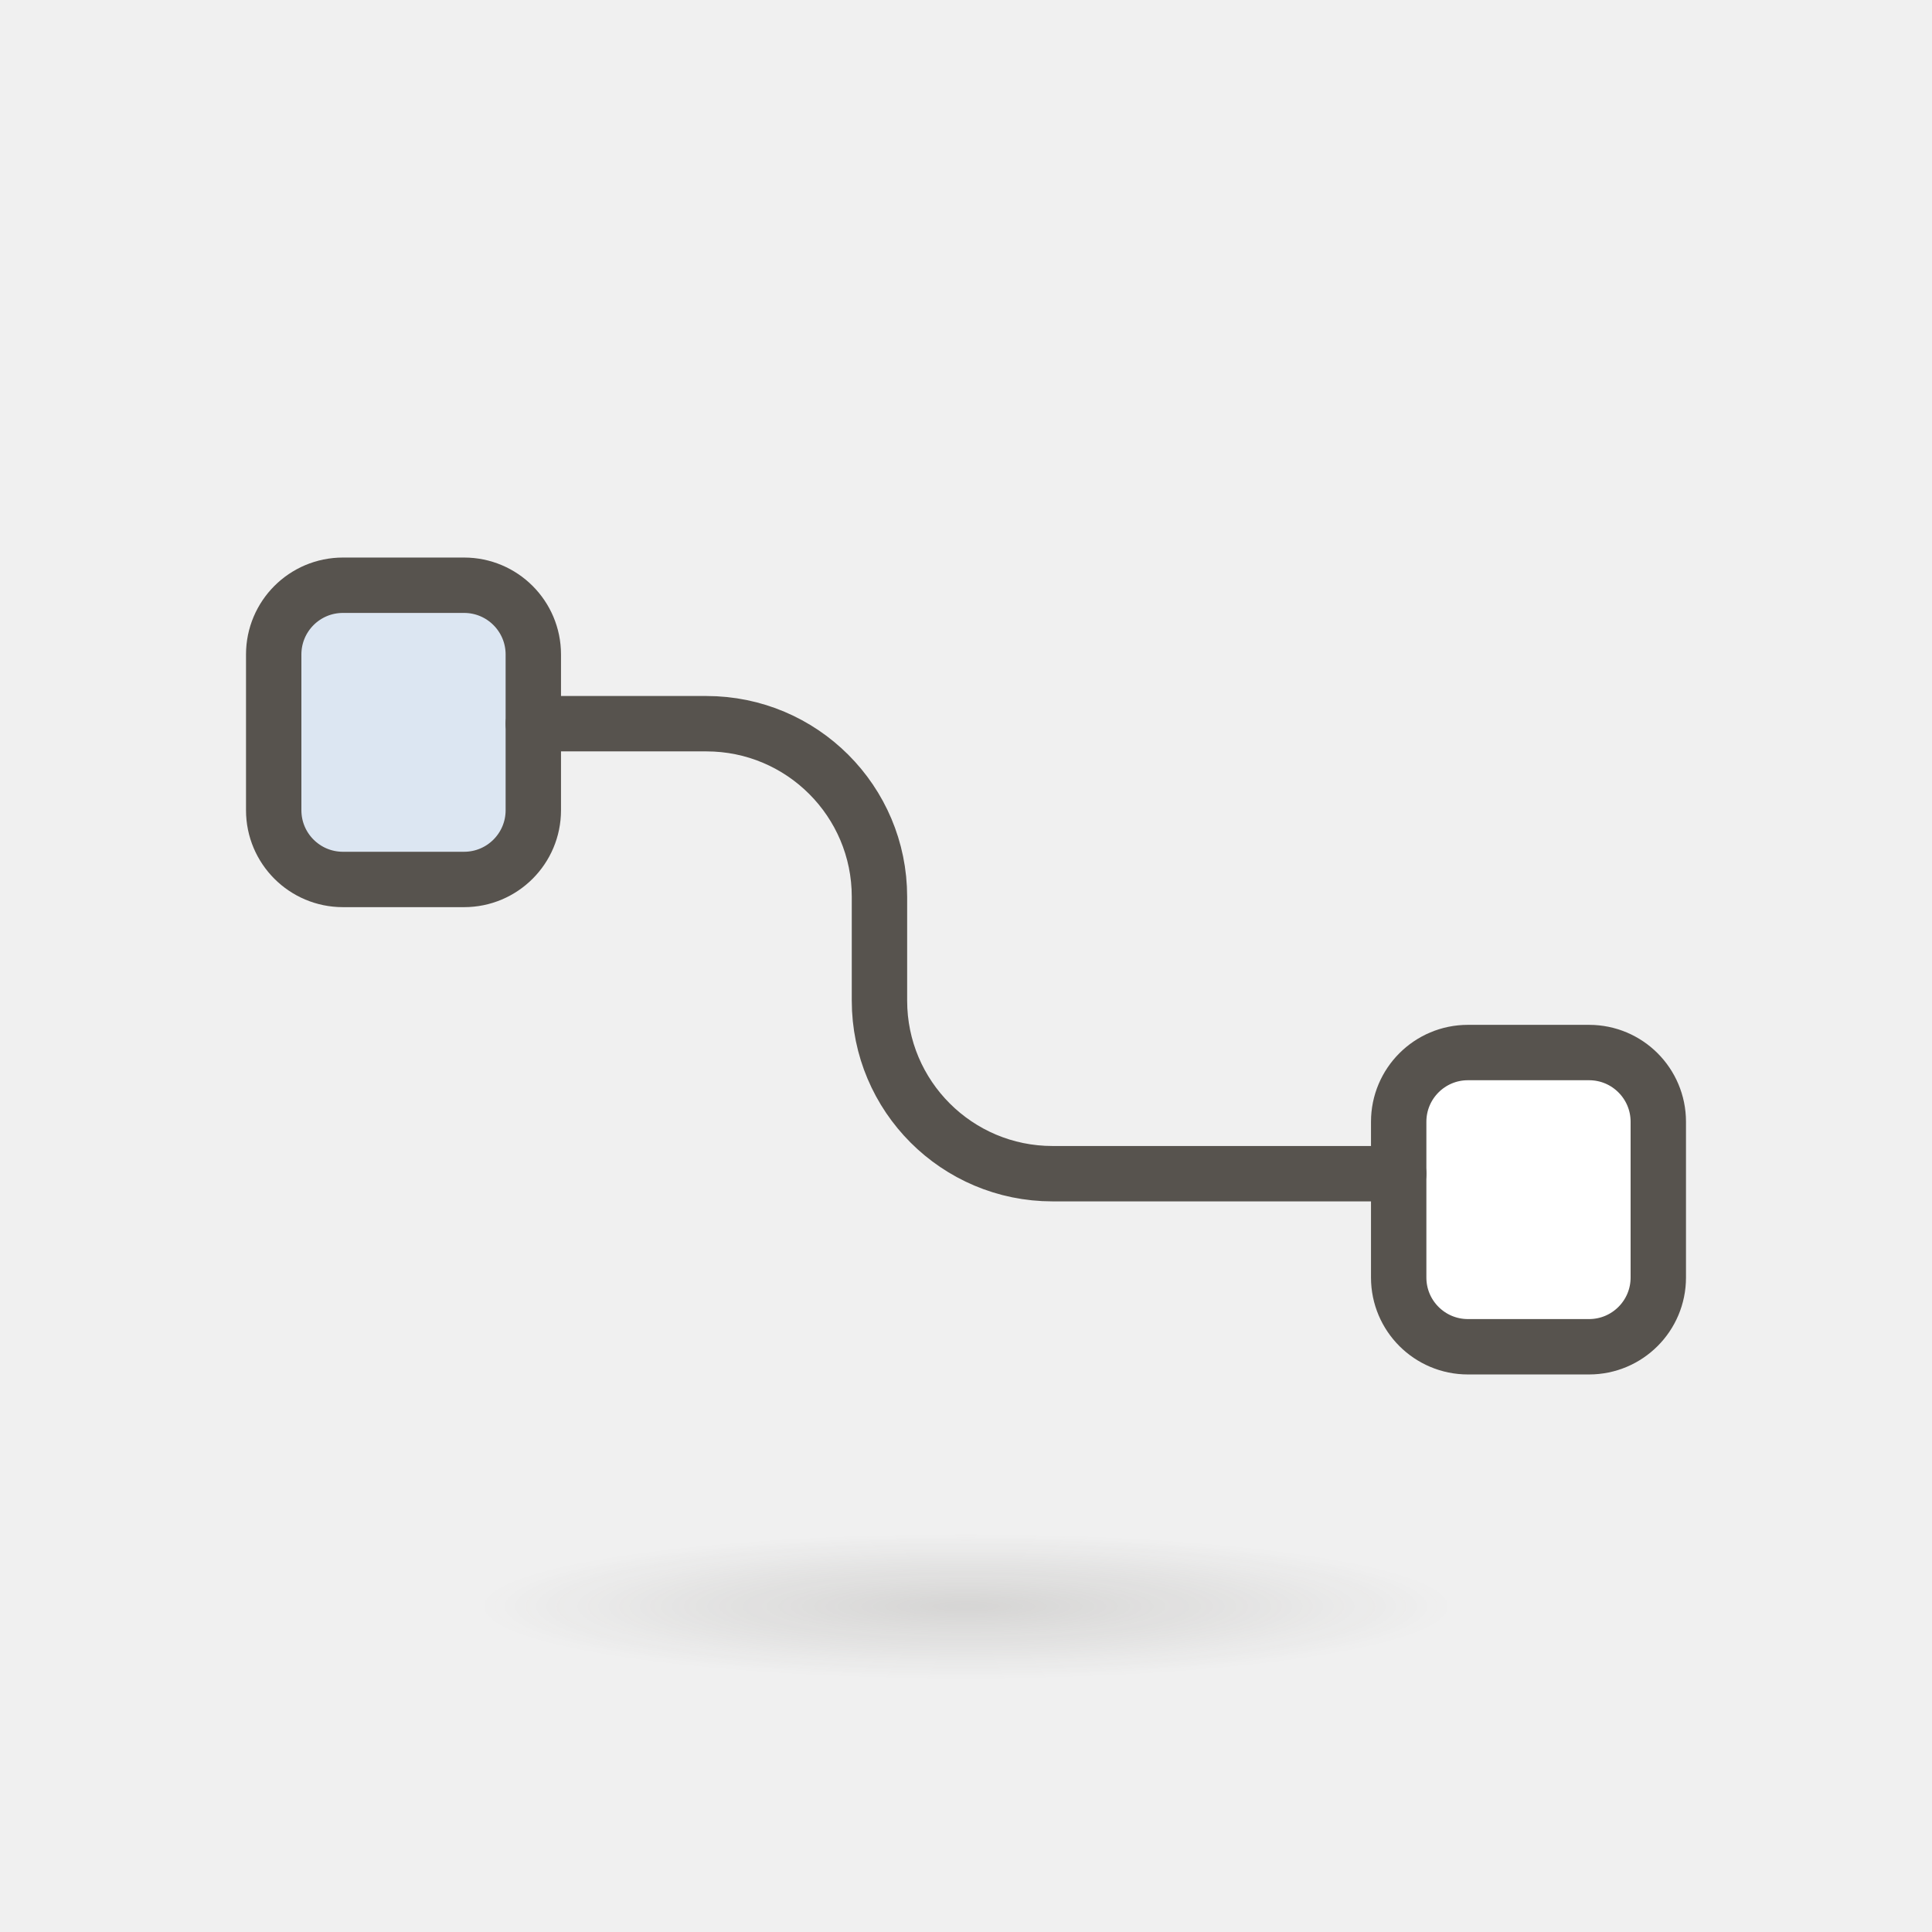
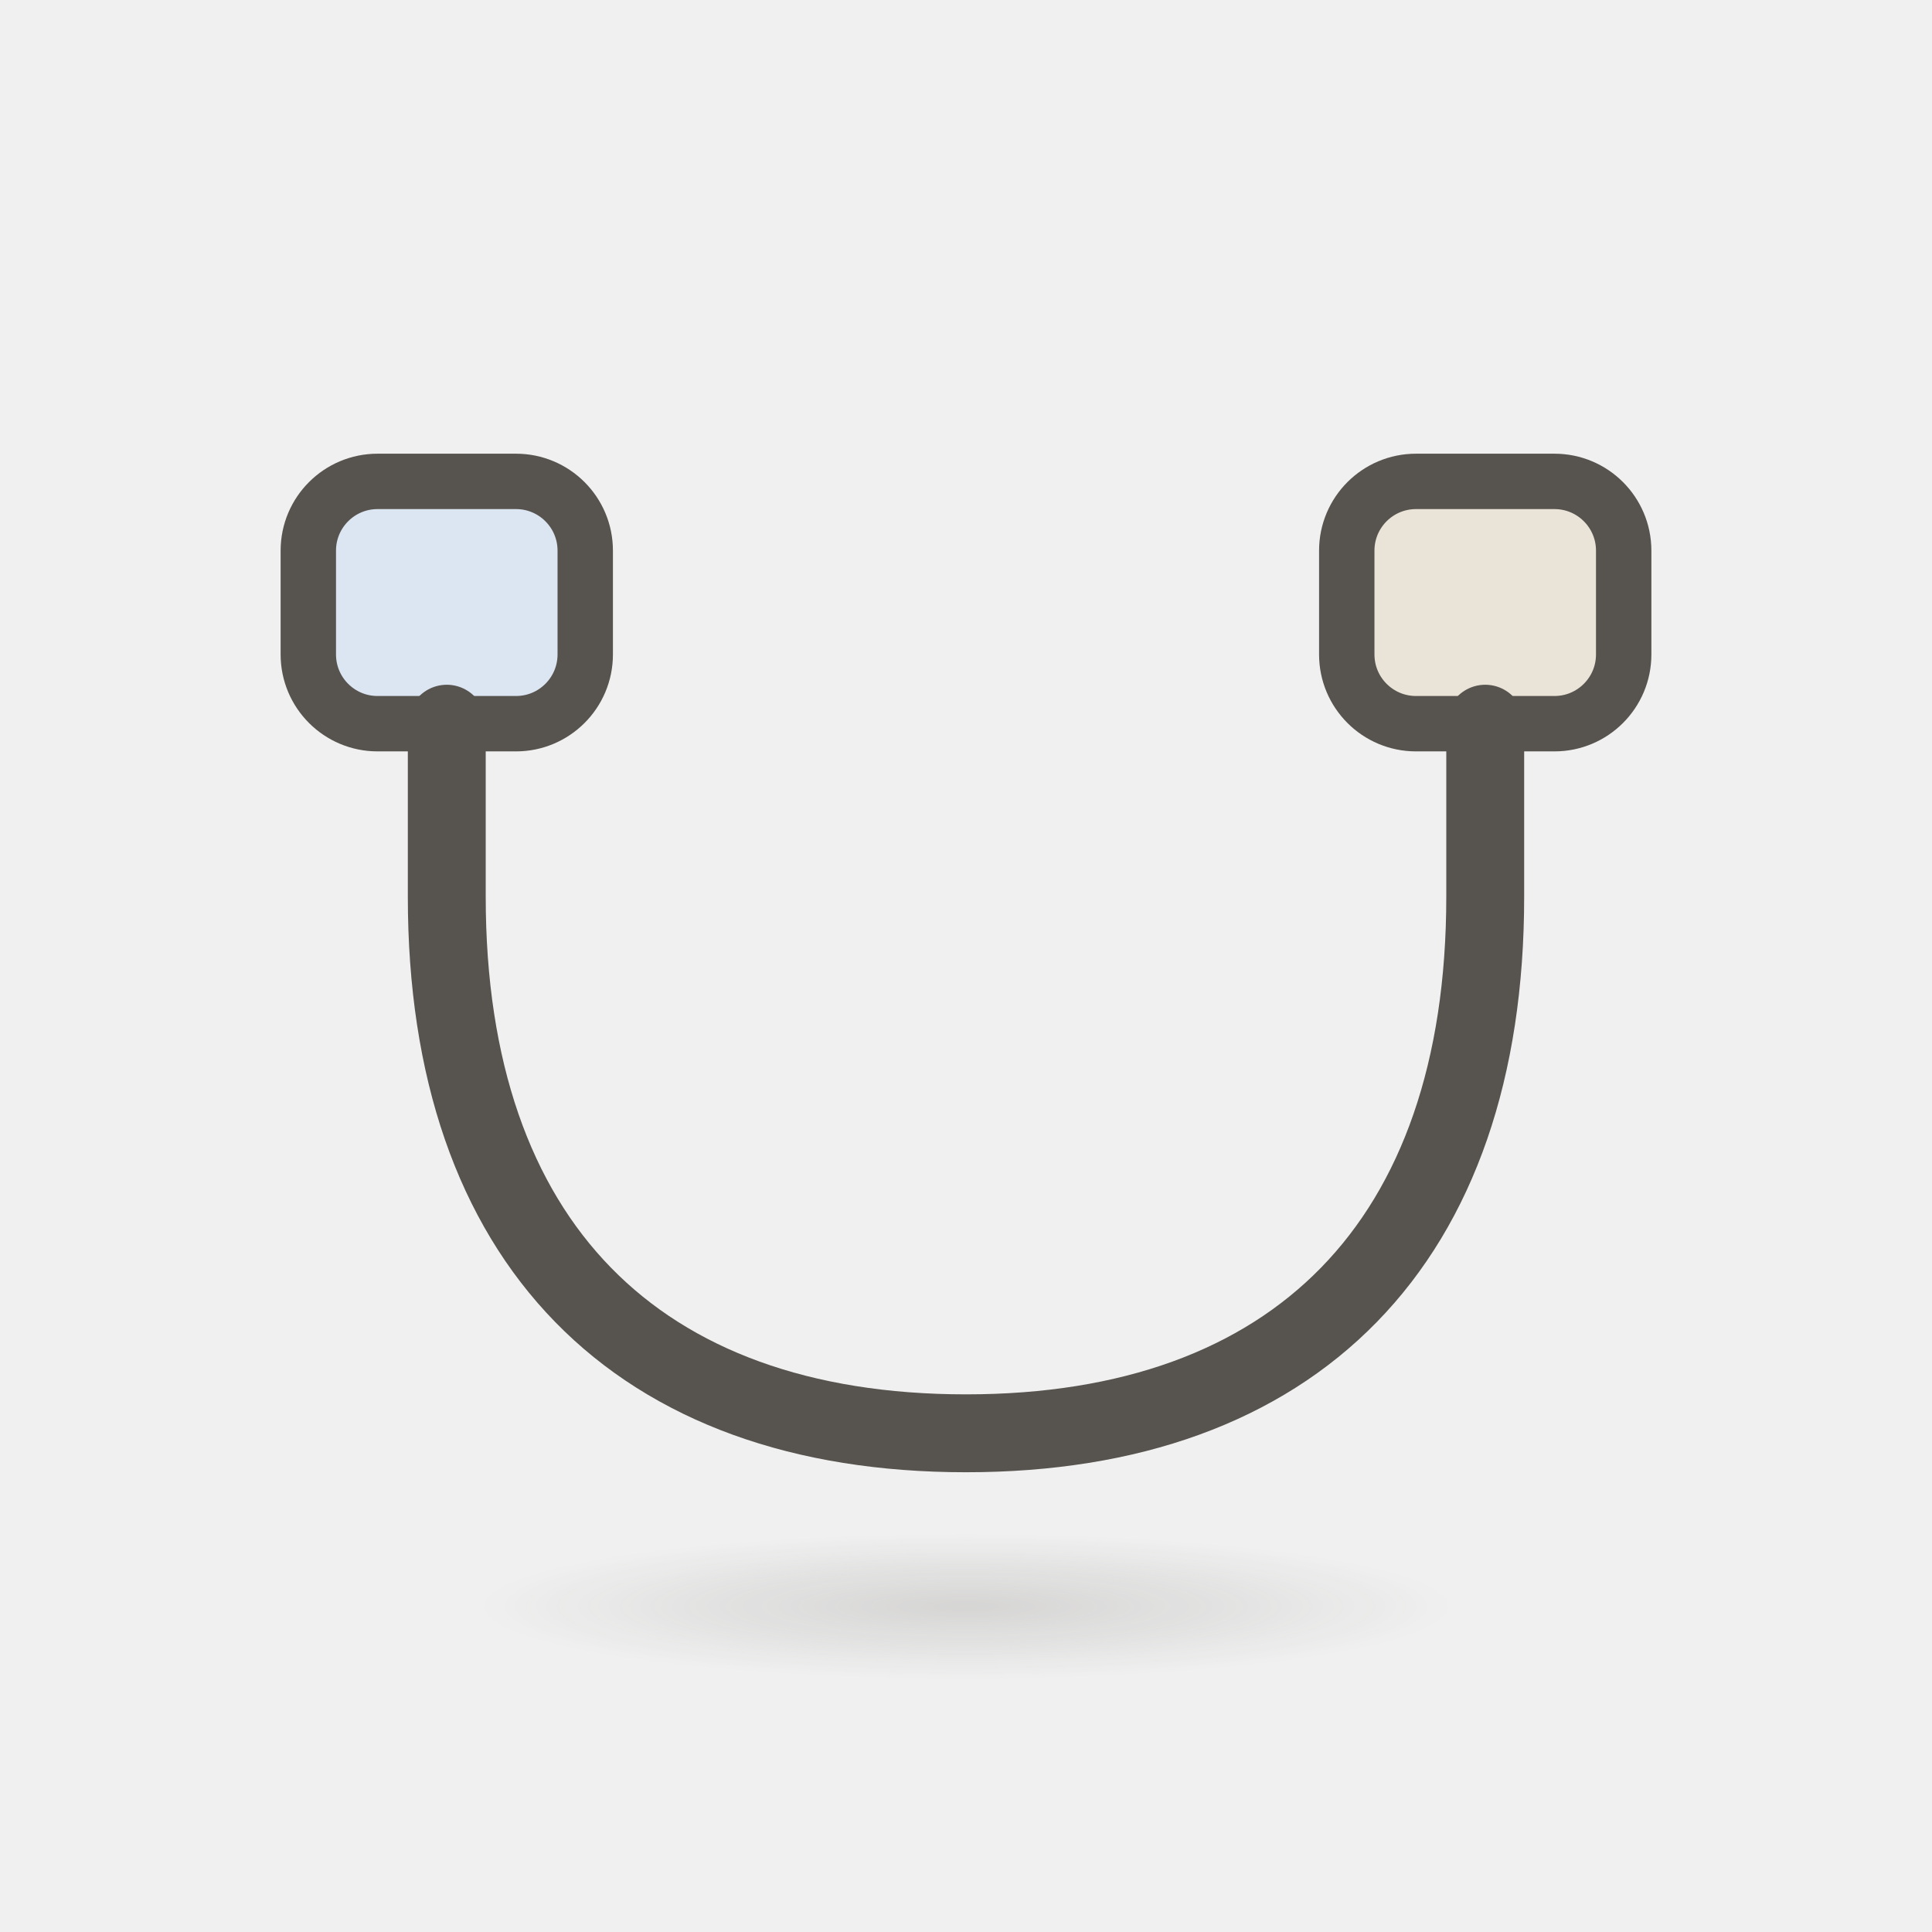
<svg xmlns="http://www.w3.org/2000/svg" viewBox="0 0 96 96" fill="none" stroke-linecap="round" stroke-linejoin="round">
  <g transform="translate(48 48) scale(0.86) translate(-48 -48)">
    <defs>
      <radialGradient id="sh">
        <stop offset="0" stop-color="#57534E" stop-opacity="0.17" />
        <stop offset="0.62" stop-color="#57534E" stop-opacity="0.07" />
        <stop offset="1" stop-color="#57534E" stop-opacity="0" />
      </radialGradient>
    </defs>
    <ellipse cx="48" cy="85" rx="28" ry="4.2" fill="url(#sh)" />
    <g stroke="#57534E" stroke-width="3.2">
-       <rect x="8" y="26" width="15" height="17" rx="4" fill="#DCE6F2" />
-       <rect x="73" y="53" width="15" height="17" rx="4" fill="#FFFFFF" />
-       <path d="M23 34h10a10 10 0 0 1 10 10v6a10 10 0 0 0 10 10h20" />
+       <rect x="10" y="20" width="16" height="14" rx="4" fill="#DCE6F2" />
+       <rect x="70" y="20" width="16" height="14" rx="4" fill="#E9E3D8" />
+       <path d="M18 34v10c0 20 11 31 30 31s30-11 30-31V34" fill="none" stroke-width="4.5" />
    </g>
  </g>
</svg>
